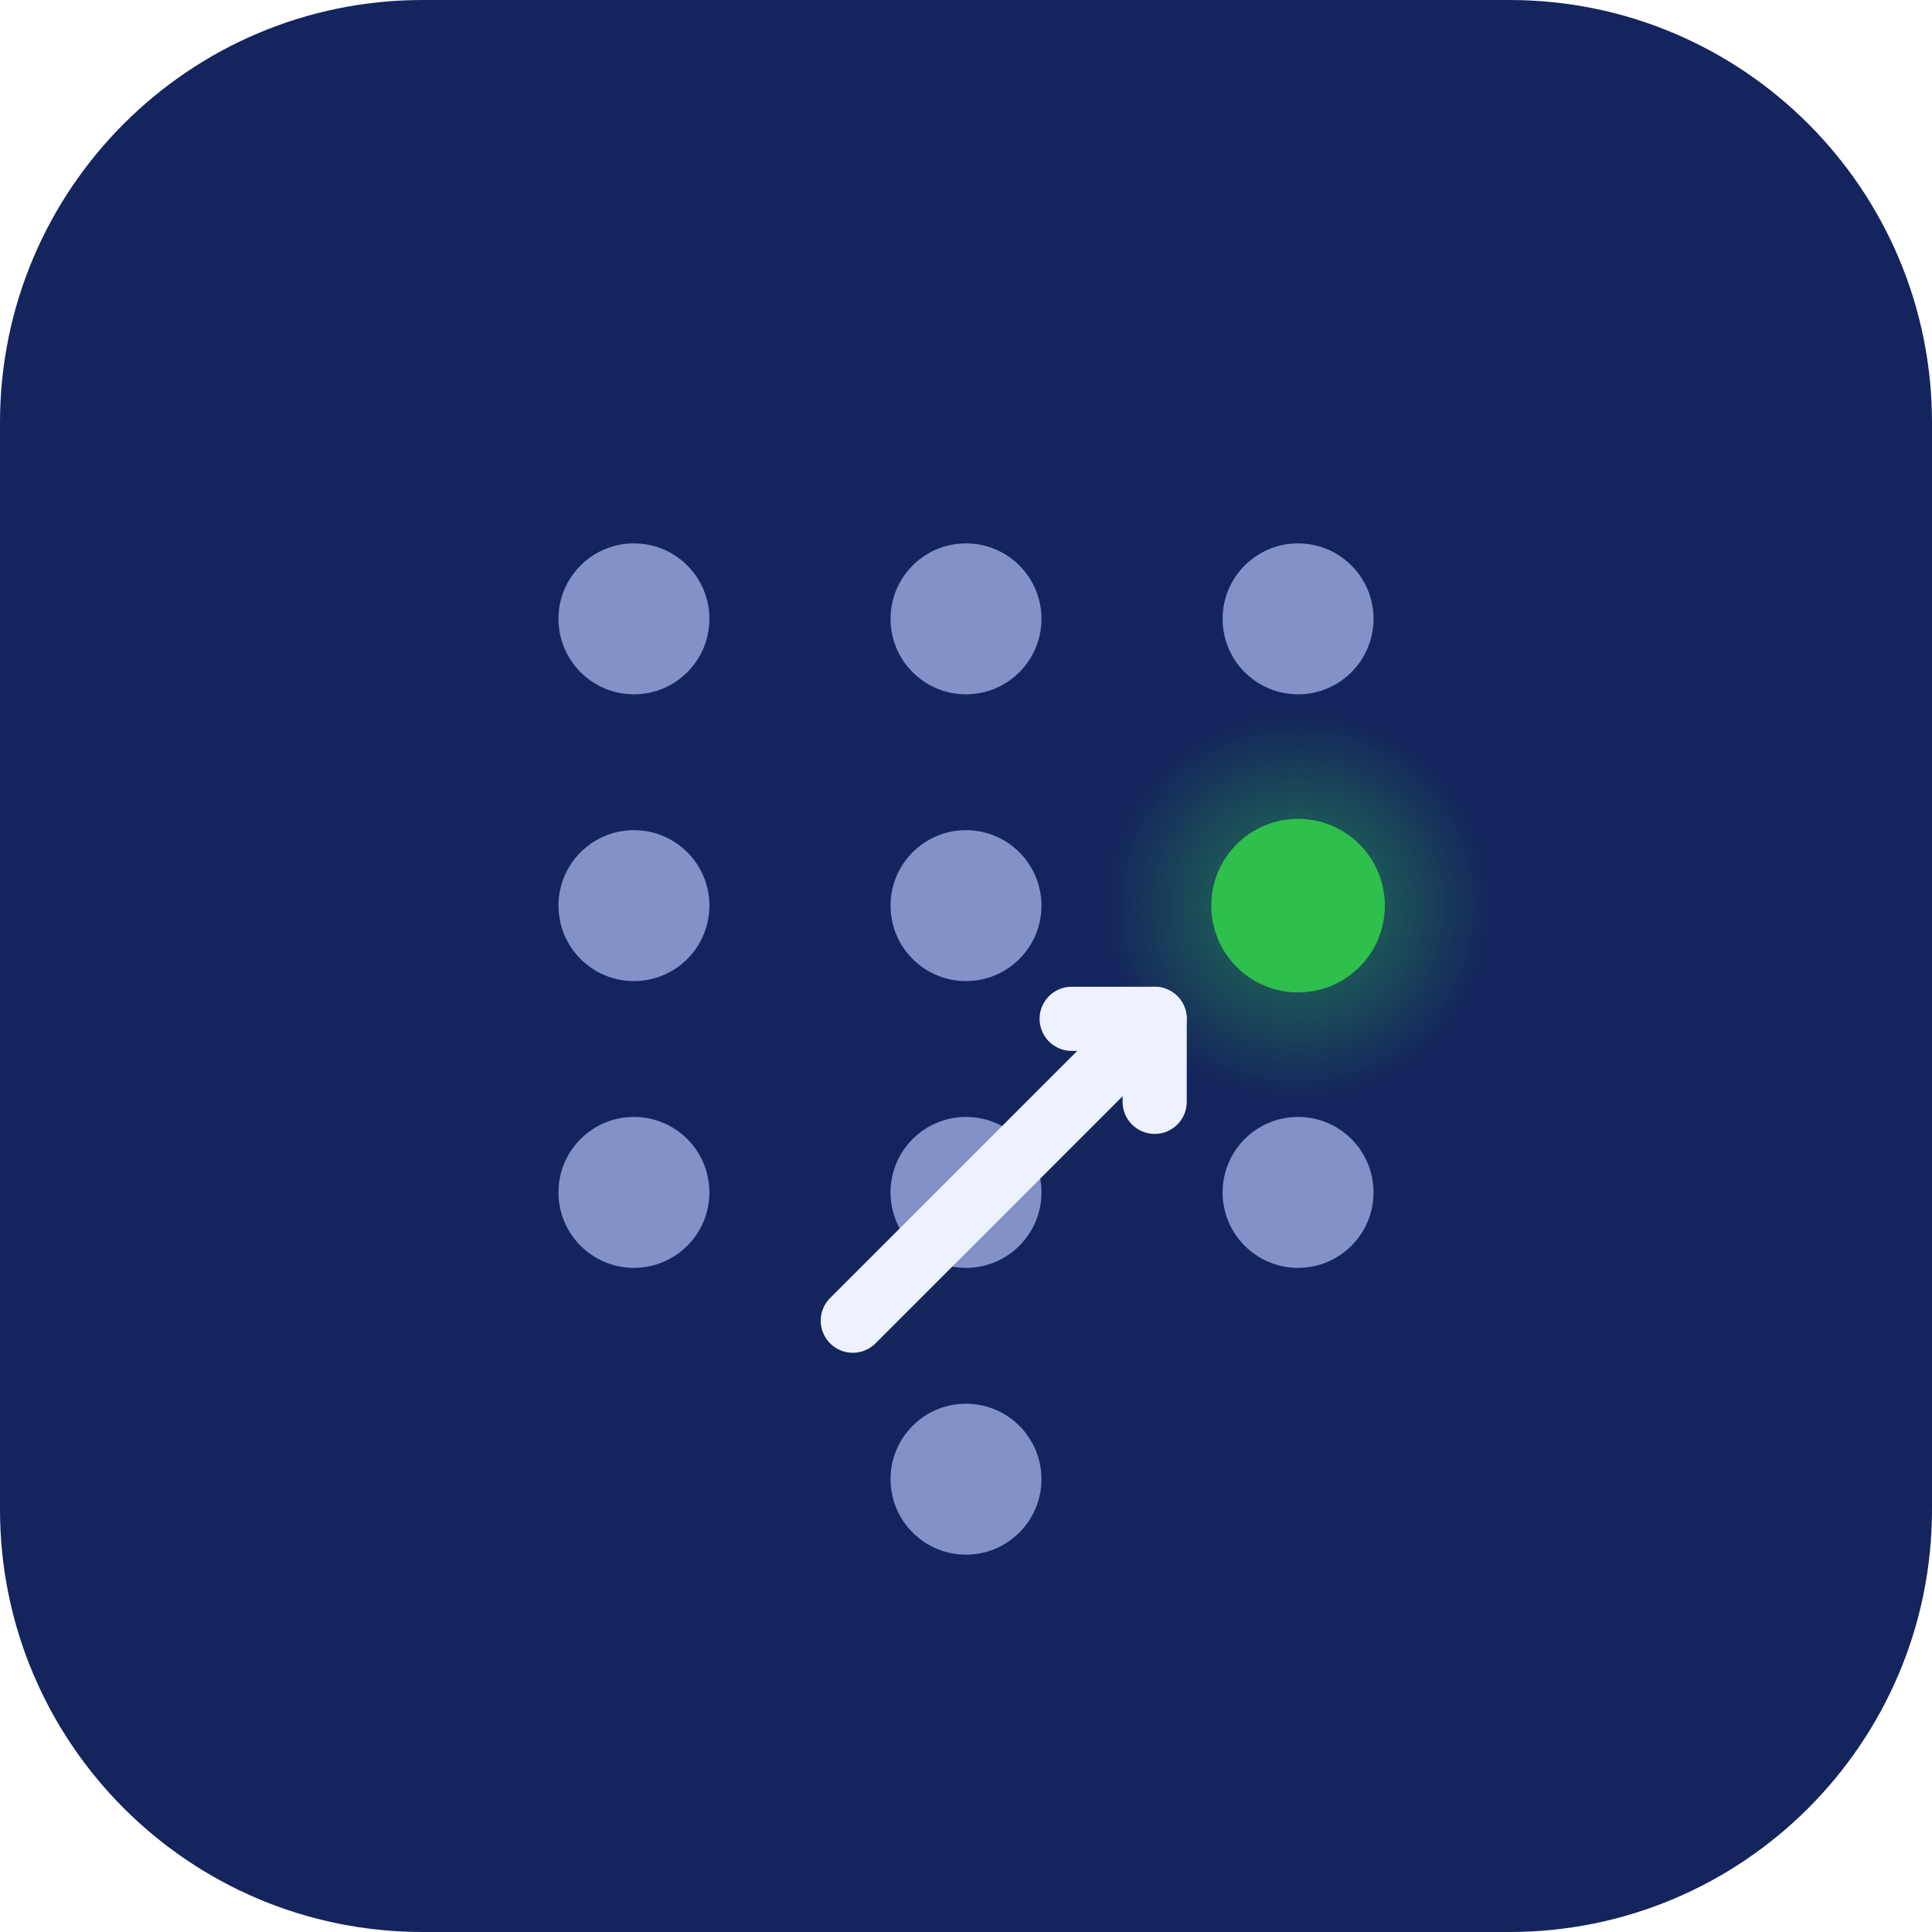
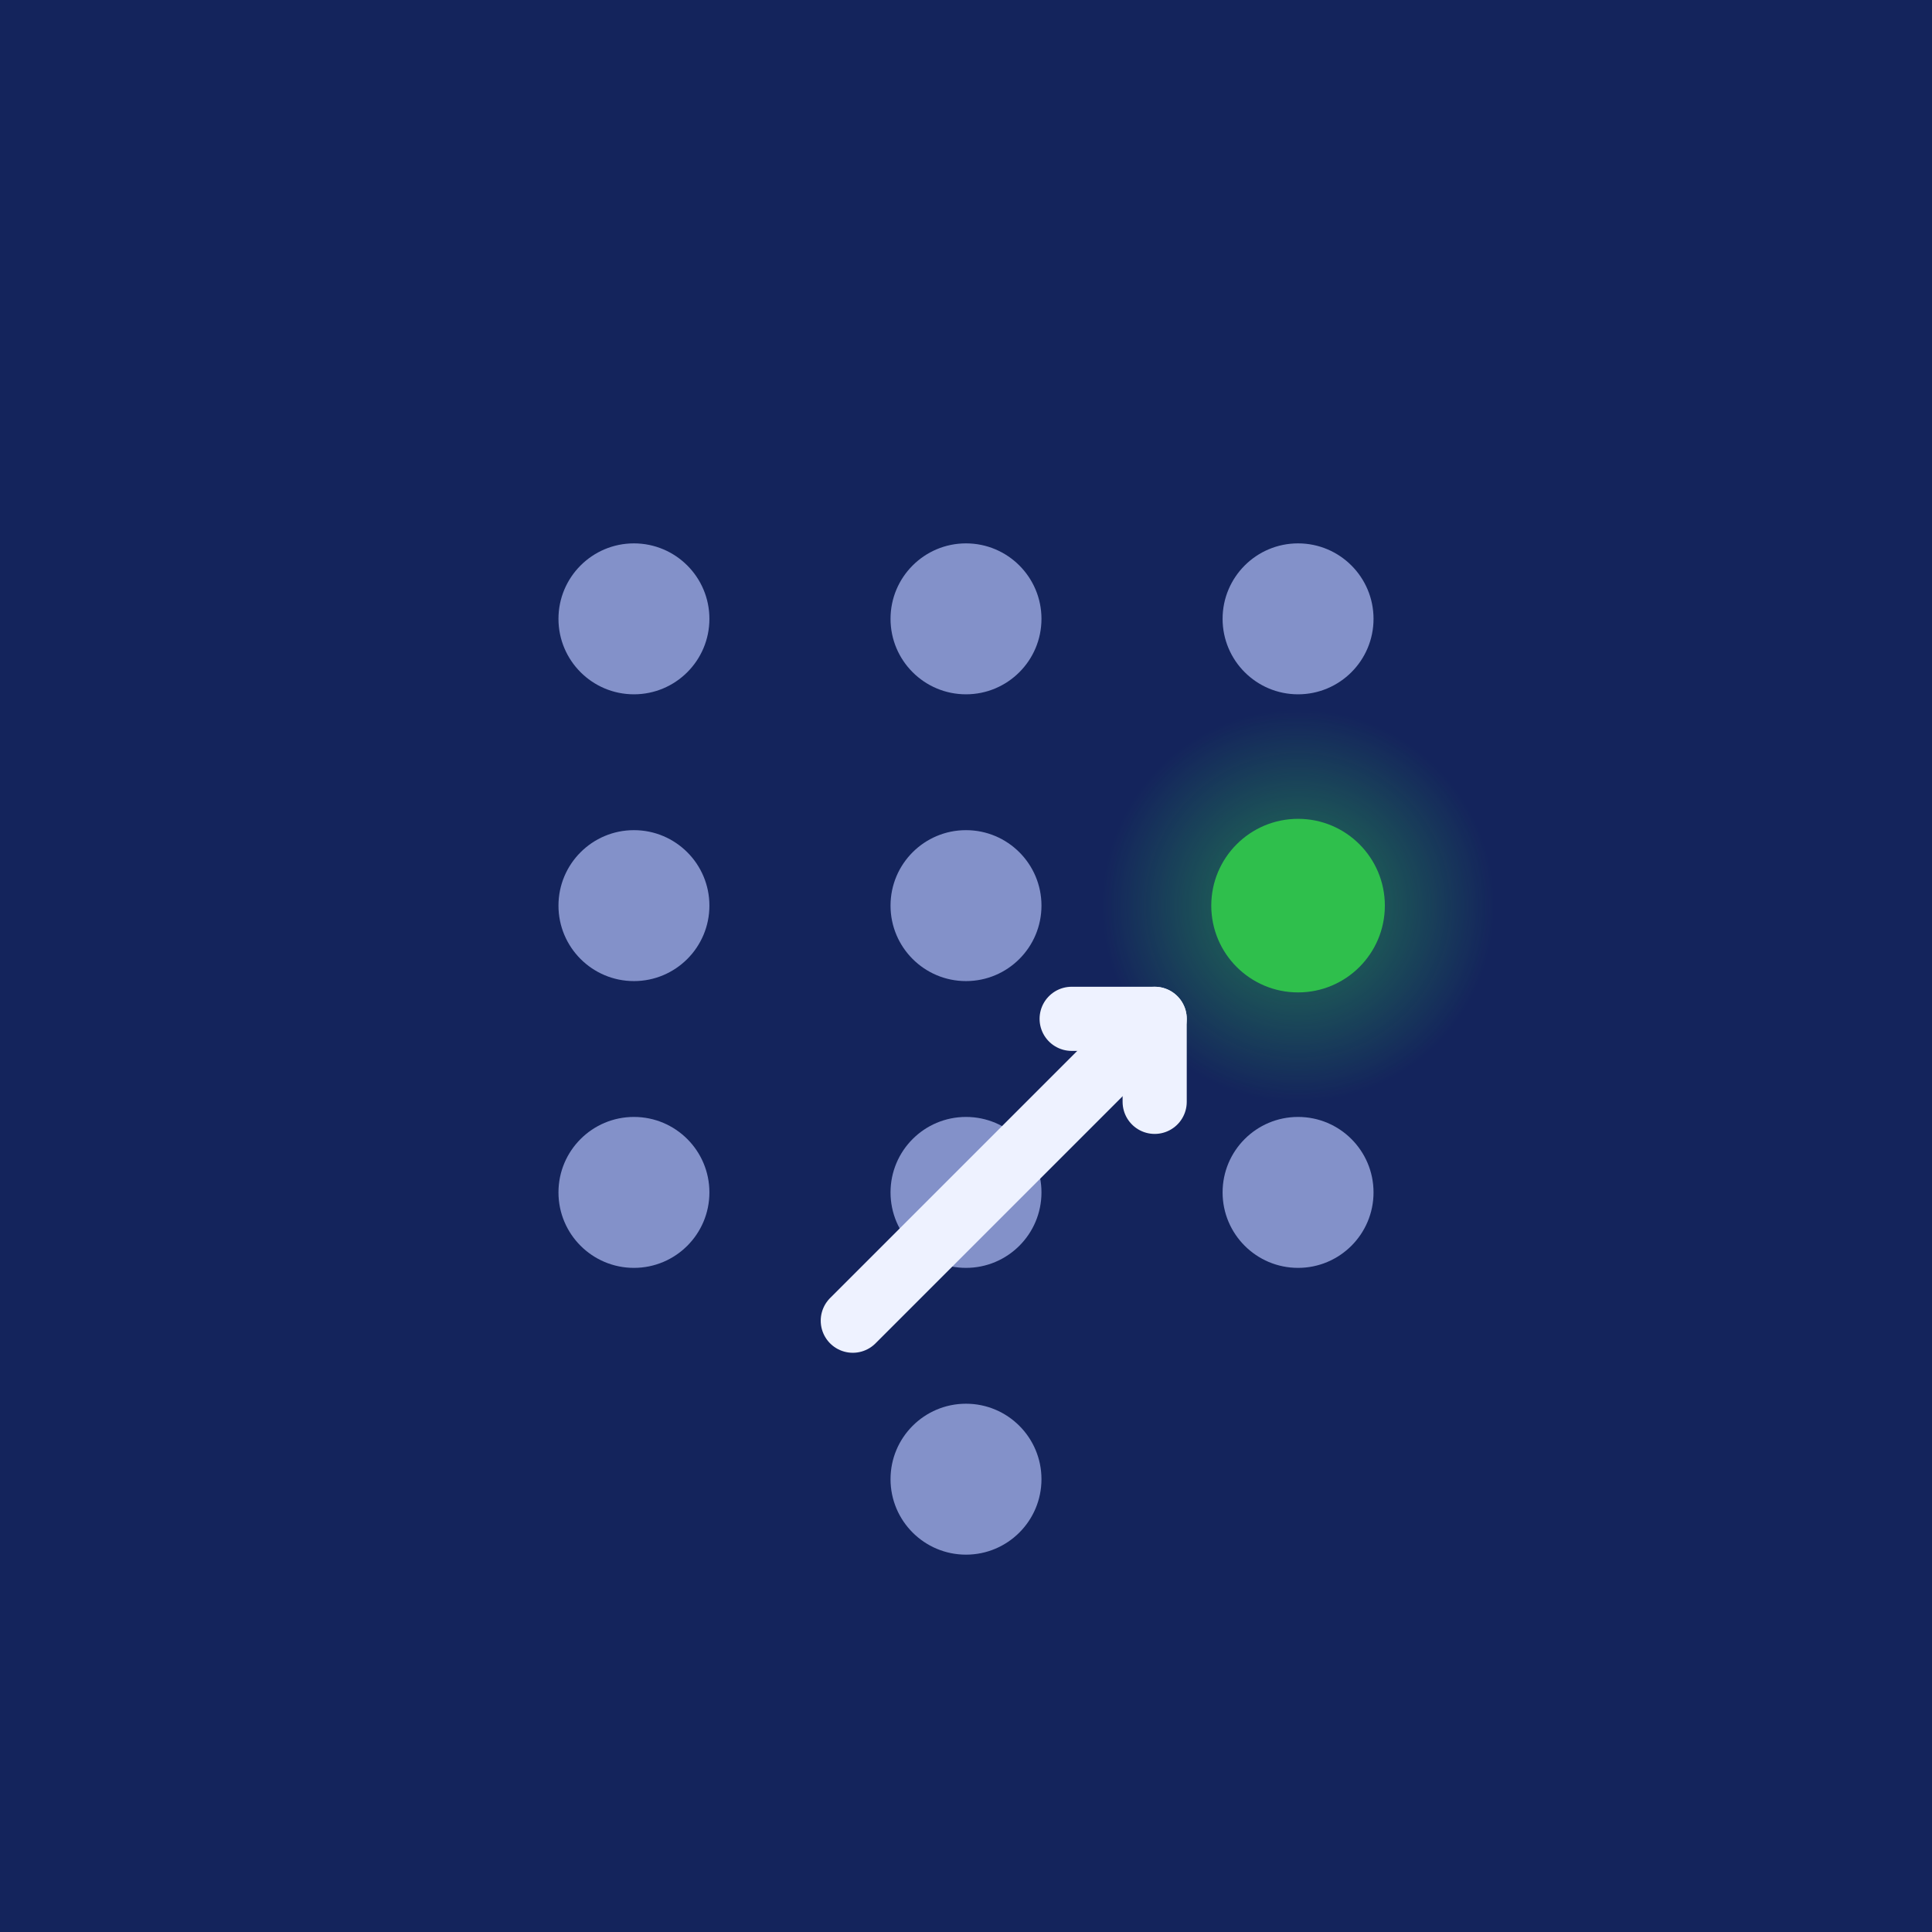
<svg xmlns="http://www.w3.org/2000/svg" viewBox="0 0 512 512" width="512" height="512">
-   <rect width="512" height="512" rx="112" fill="#14245c" />
+   <rect width="512" height="512" fill="#14245c" />
+   <rect width="512" height="512" fill="#0f1c48" opacity="0" />
  <defs>
    <radialGradient id="glow" cx="50%" cy="50%" r="50%">
      <stop offset="0%" stop-color="#2fbf4c" stop-opacity="0.55" />
      <stop offset="100%" stop-color="#2fbf4c" stop-opacity="0" />
    </radialGradient>
  </defs>
  <circle cx="168" cy="164" r="20" fill="#8391c9" />
  <circle cx="256" cy="164" r="20" fill="#8391c9" />
  <circle cx="344" cy="164" r="20" fill="#8391c9" />
  <circle cx="168" cy="240" r="20" fill="#8391c9" />
  <circle cx="256" cy="240" r="20" fill="#8391c9" />
  <circle cx="168" cy="316" r="20" fill="#8391c9" />
  <circle cx="256" cy="316" r="20" fill="#8391c9" />
  <circle cx="344" cy="316" r="20" fill="#8391c9" />
  <circle cx="256" cy="392" r="20" fill="#8391c9" />
  <circle cx="344" cy="240" r="52" fill="url(#glow)" />
  <circle cx="344" cy="240" r="23" fill="#2fbf4c" />
  <g stroke="#eef2ff" stroke-width="17" stroke-linecap="round" stroke-linejoin="round" fill="none">
    <line x1="226" y1="350" x2="306" y2="270" />
    <polyline points="284,270 306,270 306,292" />
  </g>
</svg>
